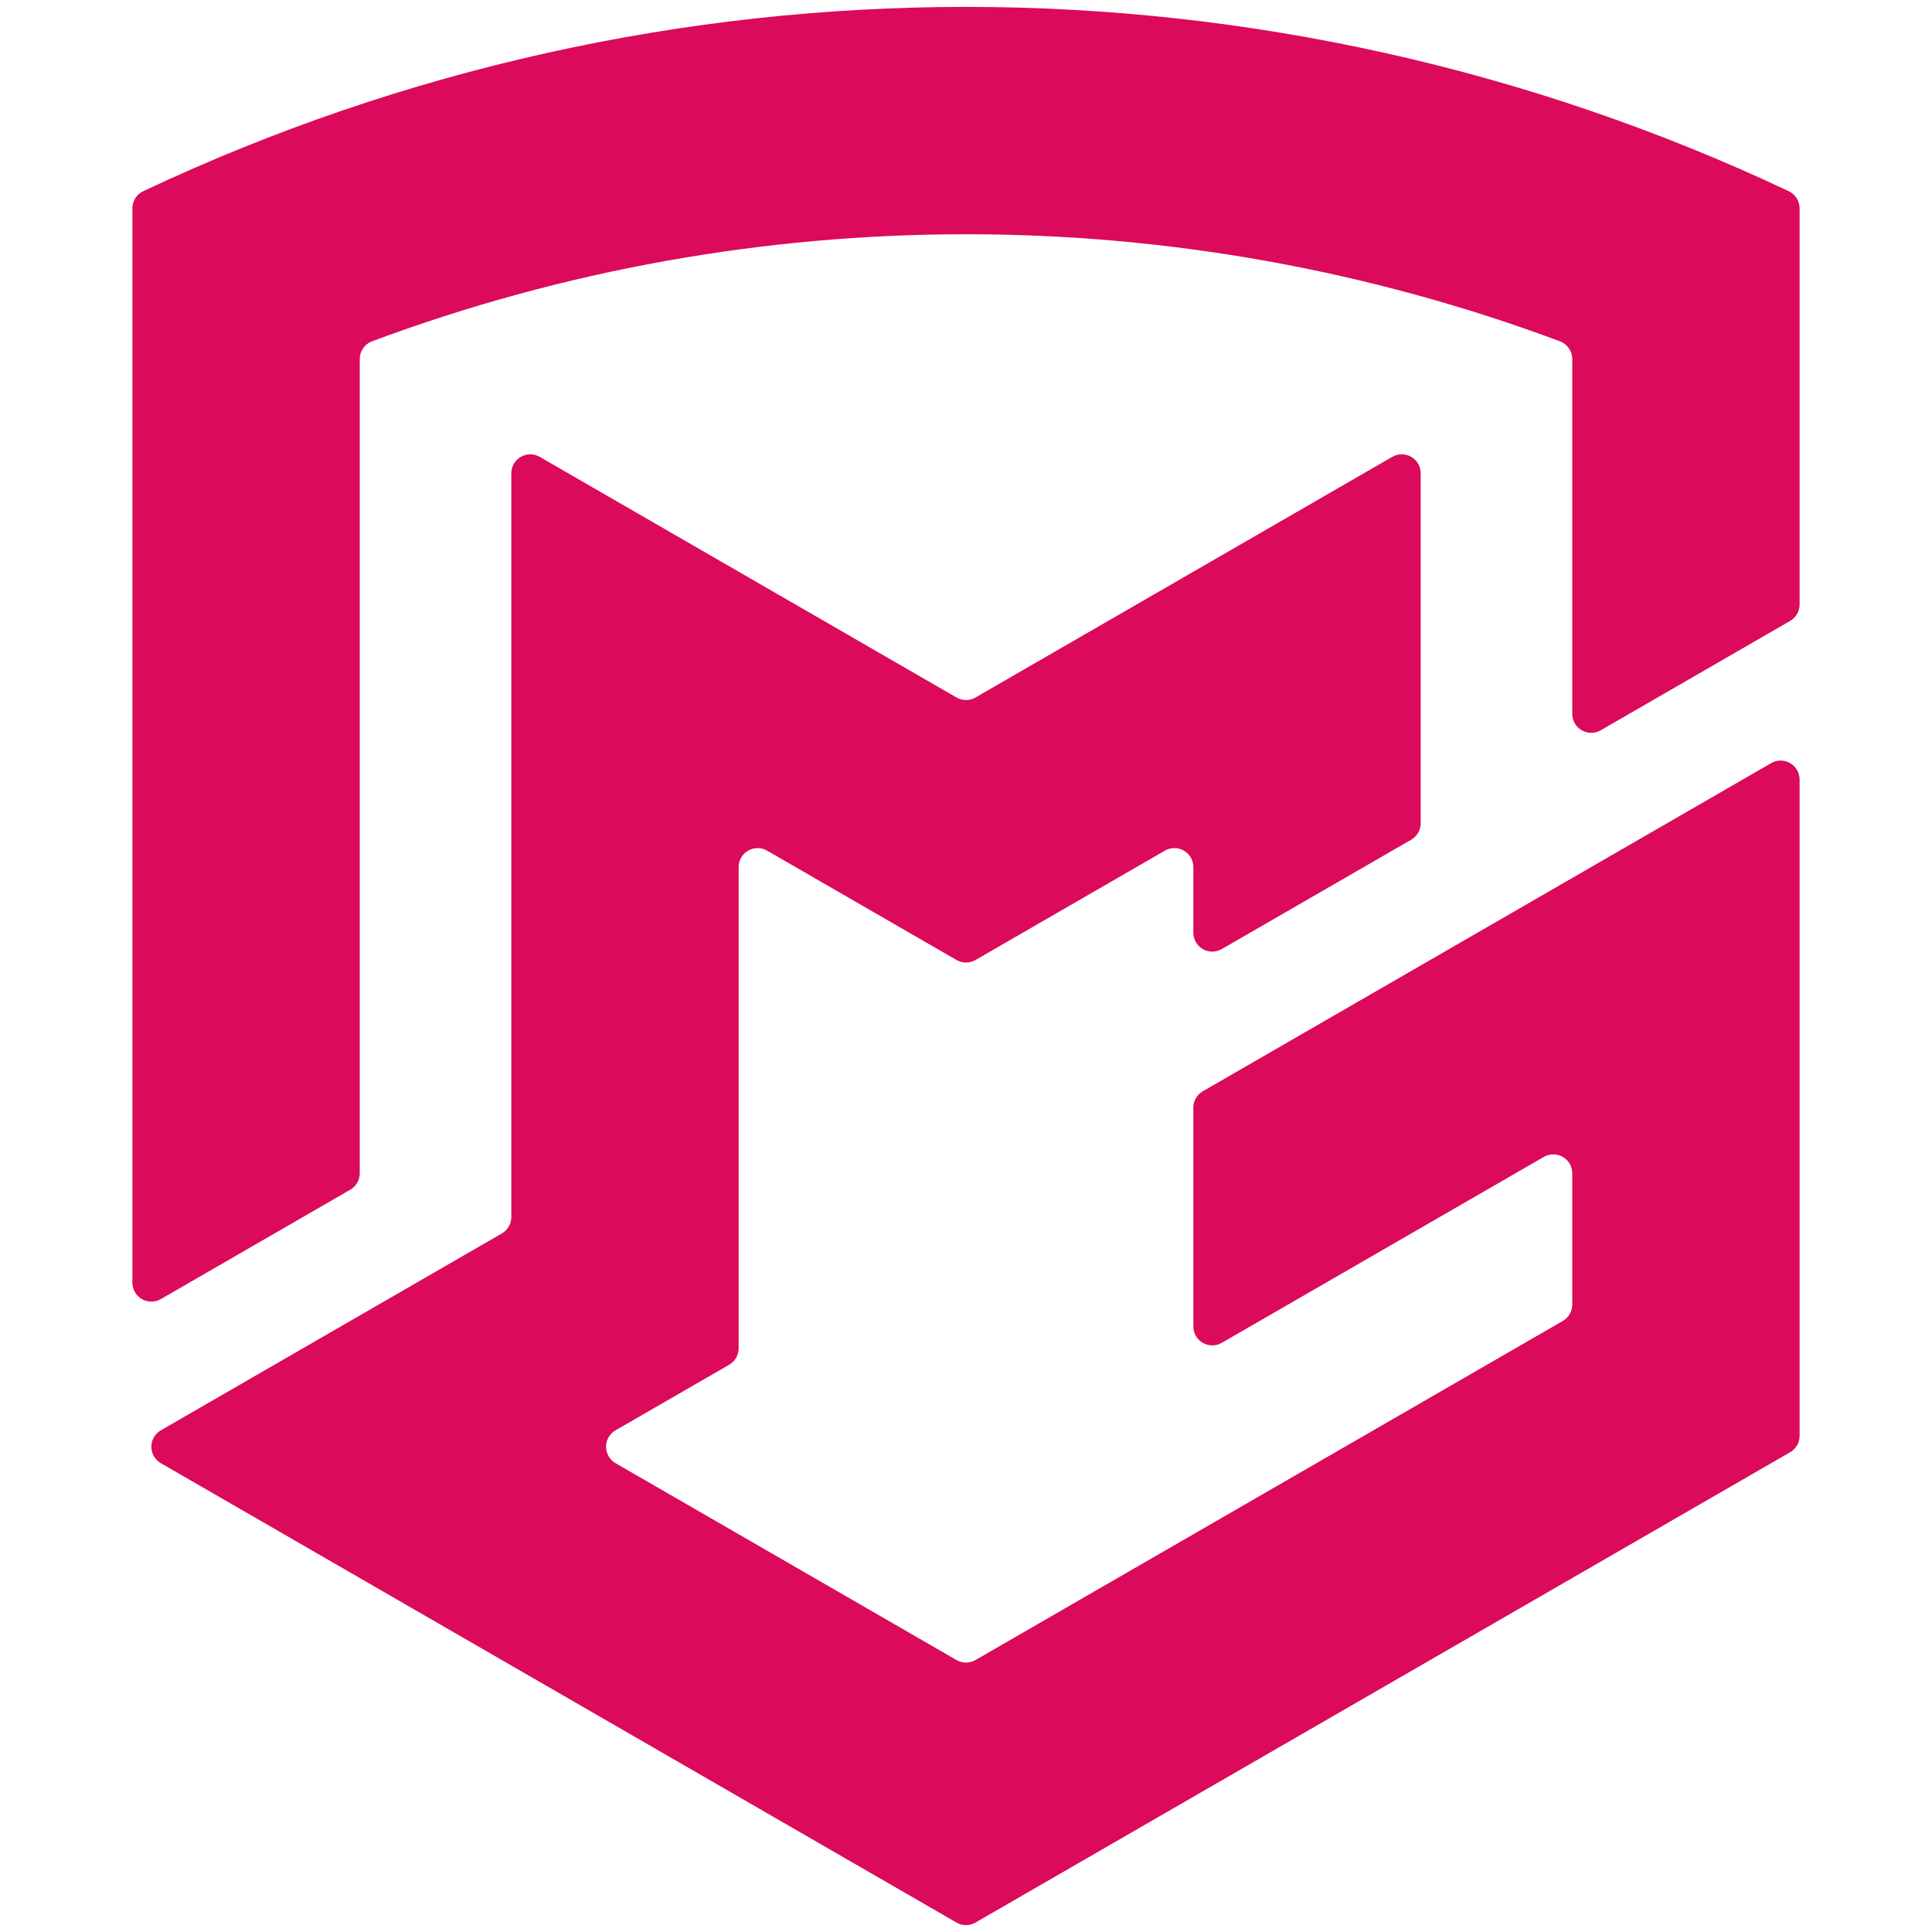
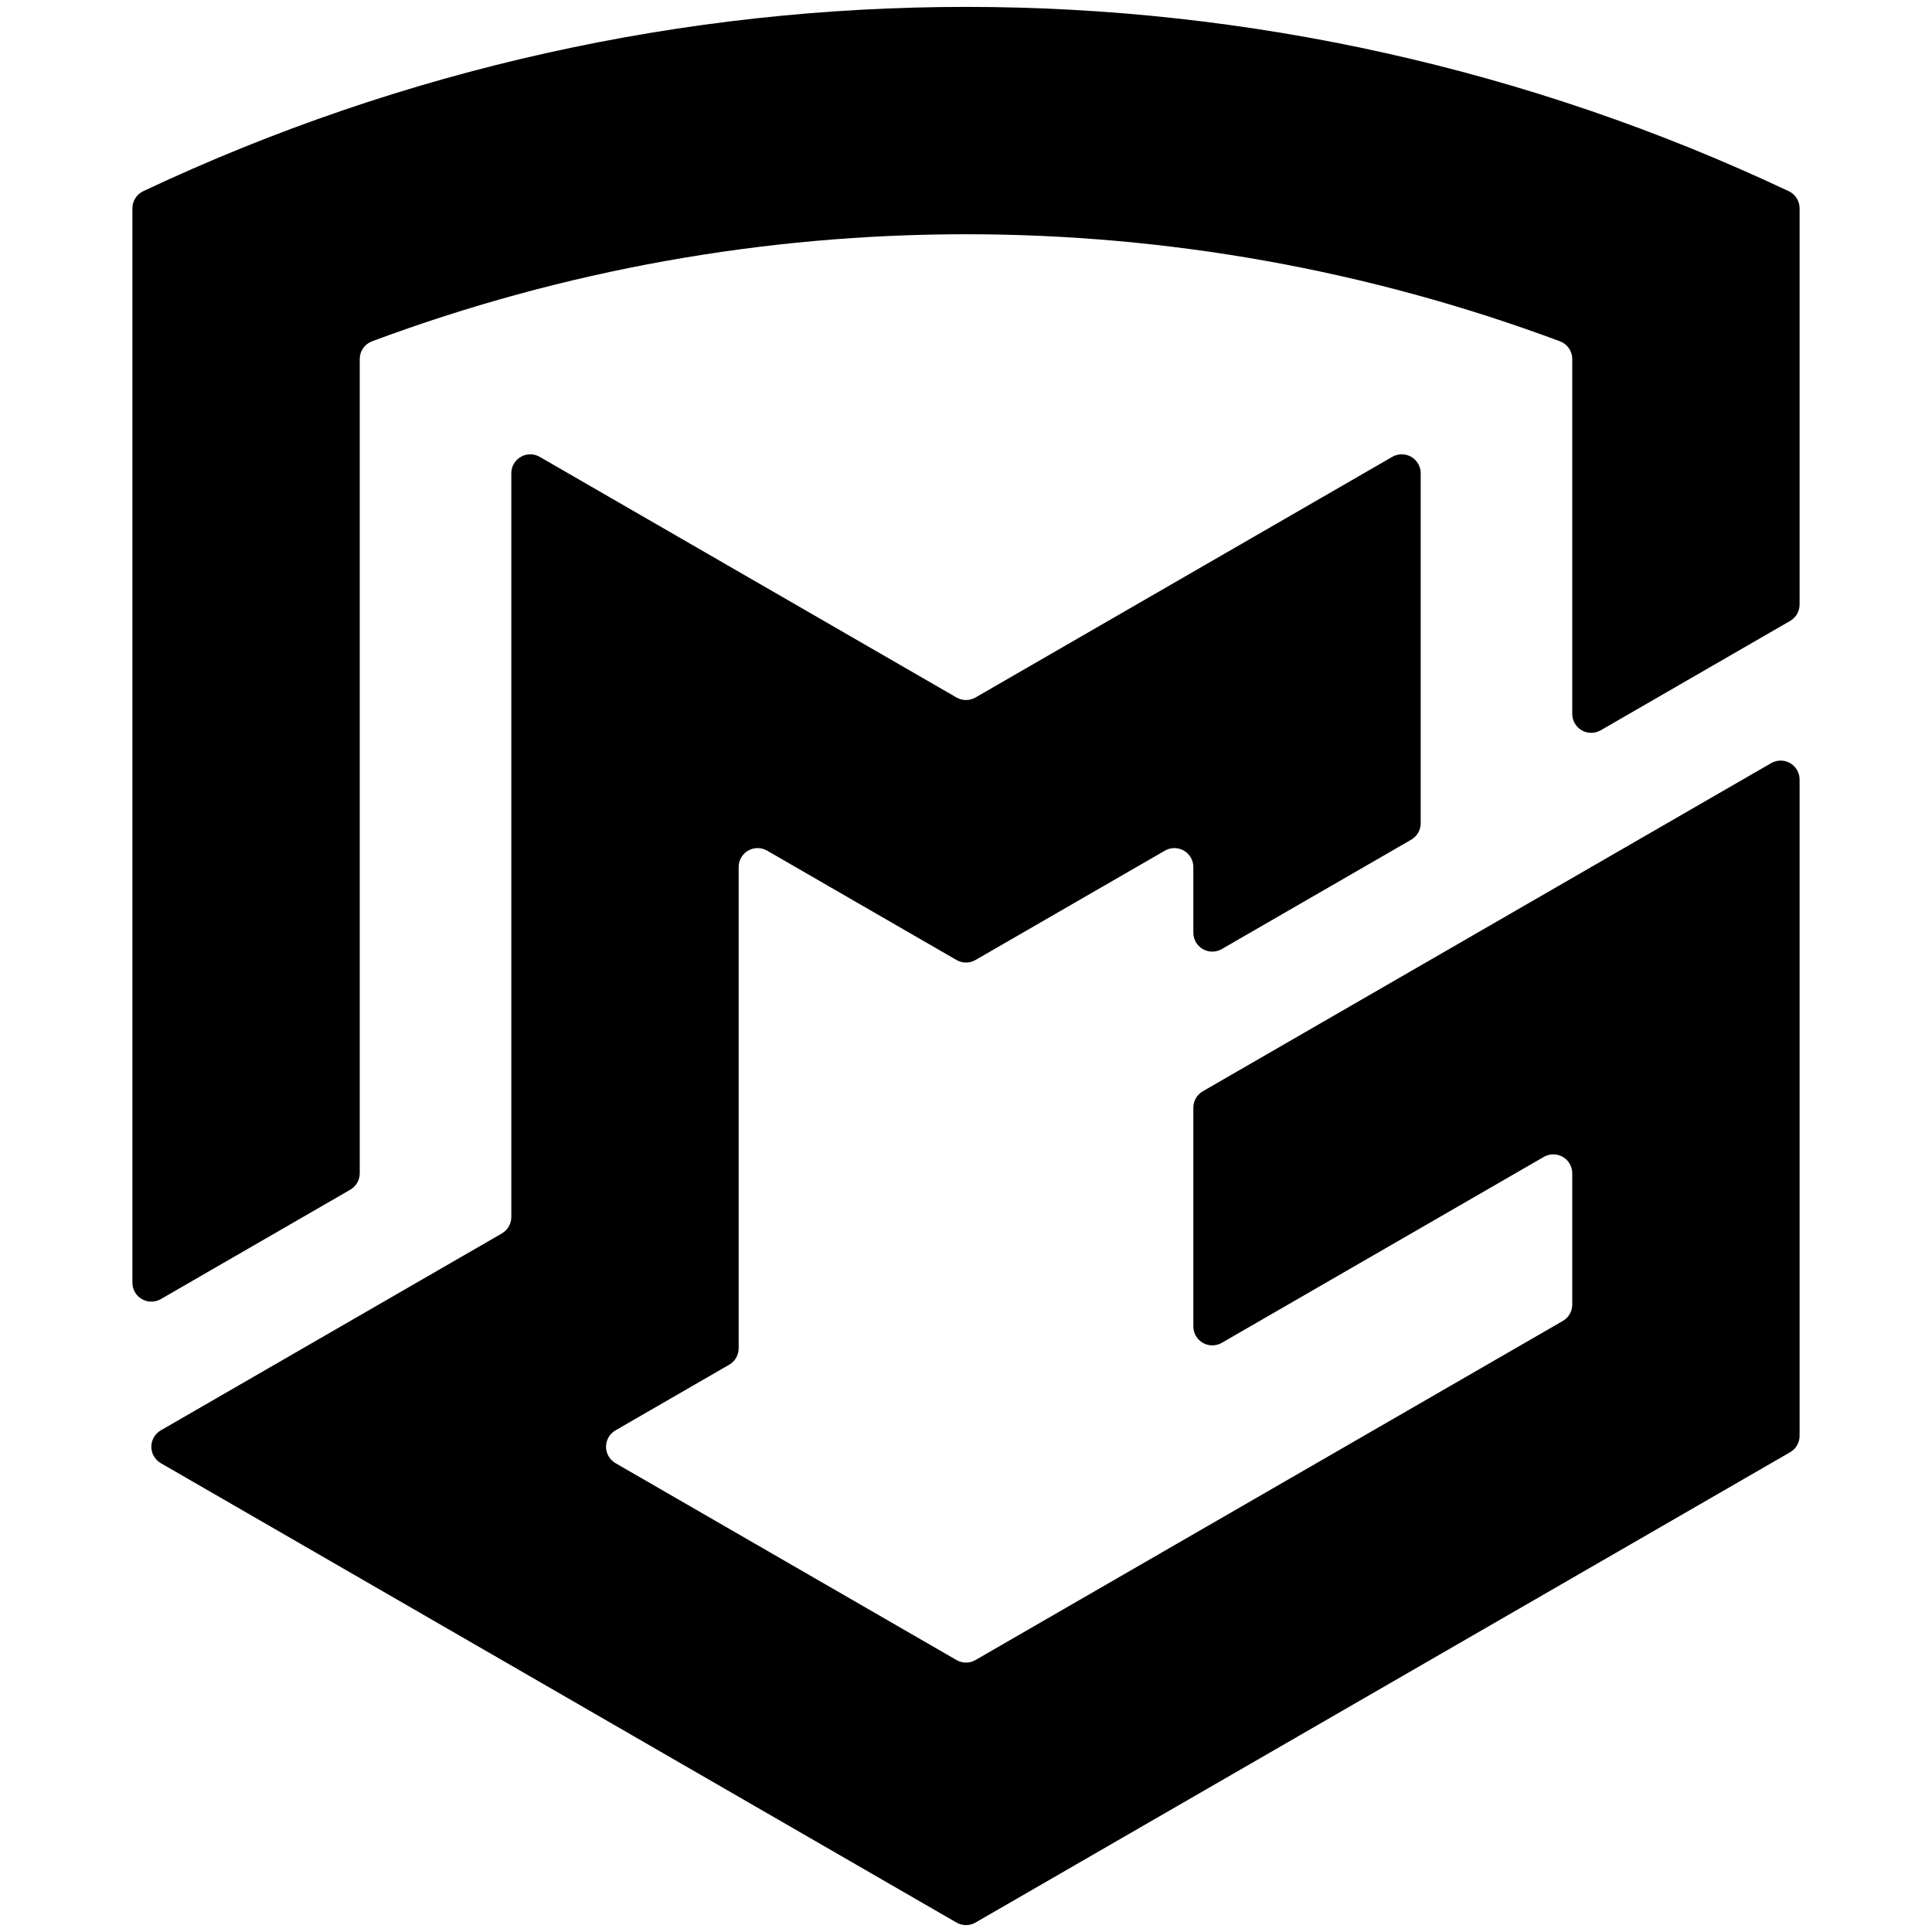
<svg xmlns="http://www.w3.org/2000/svg" width="1024" height="1024" viewBox="0 0 270.933 270.933">
-   <g fill="#db0a5b">
-     <path d="M18.567 179.876V29.214a2.657 2.657 0 0 1 1.523-2.403 270.464 270.464 0 0 1 230.753 0 2.657 2.657 0 0 1 1.523 2.403v55.56a2.657 2.657 0 0 1-1.328 2.3l-26.568 15.34a2.657 2.657 0 0 1-3.985-2.301V50.349a2.657 2.657 0 0 0-1.73-2.49 238.582 238.582 0 0 0-166.577 0 2.657 2.657 0 0 0-1.73 2.49v114.188a2.657 2.657 0 0 1-1.328 2.301l-26.568 15.34a2.657 2.657 0 0 1-3.985-2.302z" />
-     <path d="M134.138 269.61L22.552 205.186a2.657 2.657 0 0 1 0-4.602l47.823-27.61a2.657 2.657 0 0 0 1.328-2.301V66.367a2.657 2.657 0 0 1 3.985-2.3l32.367 18.686 26.083 15.06a2.657 2.657 0 0 0 2.657 0l58.45-33.747a2.657 2.657 0 0 1 3.985 2.301v49.085a2.657 2.657 0 0 1-1.328 2.301l-26.568 15.34a2.657 2.657 0 0 1-3.986-2.302v-9.203a2.657 2.657 0 0 0-3.985-2.301l-26.568 15.34a2.657 2.657 0 0 1-2.657 0l-26.568-15.34a2.657 2.657 0 0 0-3.985 2.3v67.493a2.657 2.657 0 0 1-1.328 2.3l-15.941 9.204a2.657 2.657 0 0 0 0 4.602l14.317 8.266 33.505 19.344a2.657 2.657 0 0 0 2.657 0l64.663-37.333 17.698-10.218a2.657 2.657 0 0 0 1.329-2.3v-18.408a2.657 2.657 0 0 0-3.986-2.3l-45.165 26.076a2.657 2.657 0 0 1-3.986-2.3v-30.68a2.657 2.657 0 0 1 1.329-2.3l79.704-46.017a2.657 2.657 0 0 1 3.985 2.3v92.035a2.657 2.657 0 0 1-1.328 2.301L136.795 269.61a2.657 2.657 0 0 1-2.657 0z" />
-   </g>
+   <path d="M18.567 179.876V29.214a2.657 2.657 0 0 1 1.523-2.403 270.464 270.464 0 0 1 230.753 0 2.657 2.657 0 0 1 1.523 2.403v55.56a2.657 2.657 0 0 1-1.328 2.3l-26.568 15.34a2.657 2.657 0 0 1-3.985-2.301V50.349a2.657 2.657 0 0 0-1.73-2.49 238.582 238.582 0 0 0-166.577 0 2.657 2.657 0 0 0-1.73 2.49v114.188a2.657 2.657 0 0 1-1.328 2.301l-26.568 15.34a2.657 2.657 0 0 1-3.985-2.302z" />
+   <path d="M134.138 269.61L22.552 205.186a2.657 2.657 0 0 1 0-4.602l47.823-27.61a2.657 2.657 0 0 0 1.328-2.301V66.367a2.657 2.657 0 0 1 3.985-2.3l32.367 18.686 26.083 15.06a2.657 2.657 0 0 0 2.657 0l58.45-33.747a2.657 2.657 0 0 1 3.985 2.301v49.085a2.657 2.657 0 0 1-1.328 2.301l-26.568 15.34a2.657 2.657 0 0 1-3.986-2.302v-9.203a2.657 2.657 0 0 0-3.985-2.301l-26.568 15.34a2.657 2.657 0 0 1-2.657 0l-26.568-15.34a2.657 2.657 0 0 0-3.985 2.3v67.493a2.657 2.657 0 0 1-1.328 2.3l-15.941 9.204a2.657 2.657 0 0 0 0 4.602l14.317 8.266 33.505 19.344a2.657 2.657 0 0 0 2.657 0l64.663-37.333 17.698-10.218a2.657 2.657 0 0 0 1.329-2.3v-18.408a2.657 2.657 0 0 0-3.986-2.3l-45.165 26.076a2.657 2.657 0 0 1-3.986-2.3v-30.68a2.657 2.657 0 0 1 1.329-2.3l79.704-46.017a2.657 2.657 0 0 1 3.985 2.3v92.035a2.657 2.657 0 0 1-1.328 2.301L136.795 269.61a2.657 2.657 0 0 1-2.657 0z" />
</svg>
